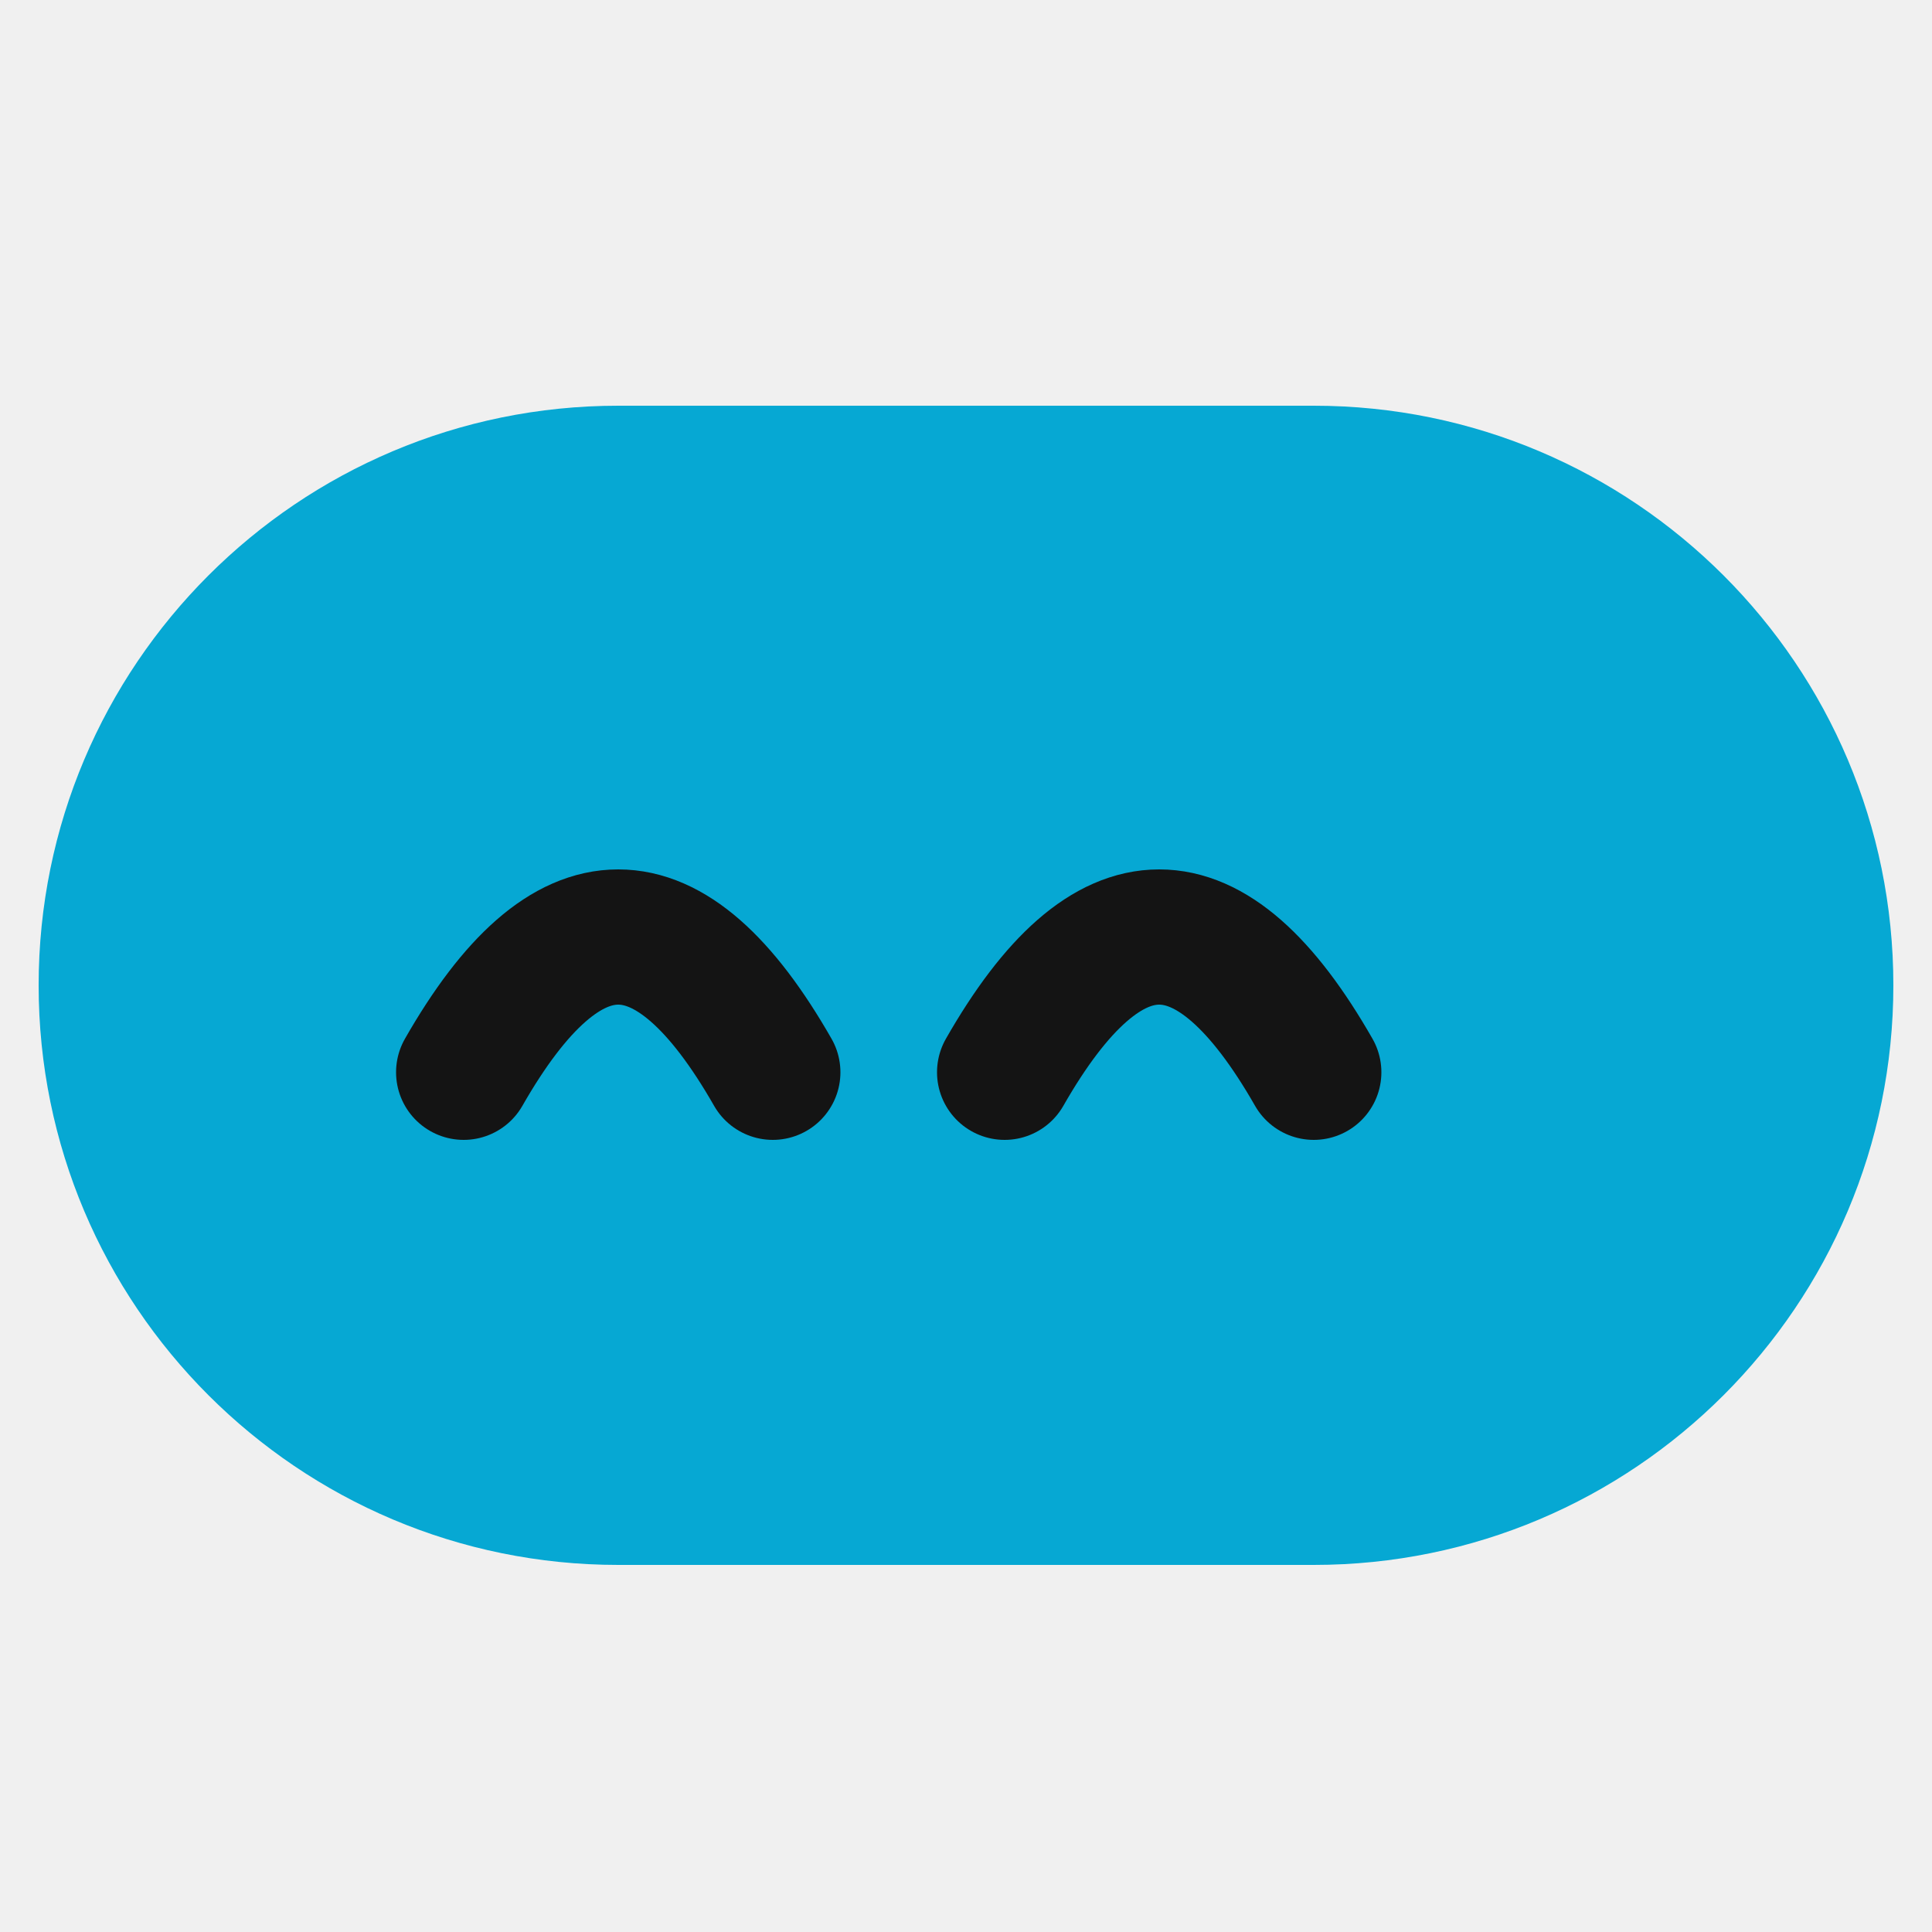
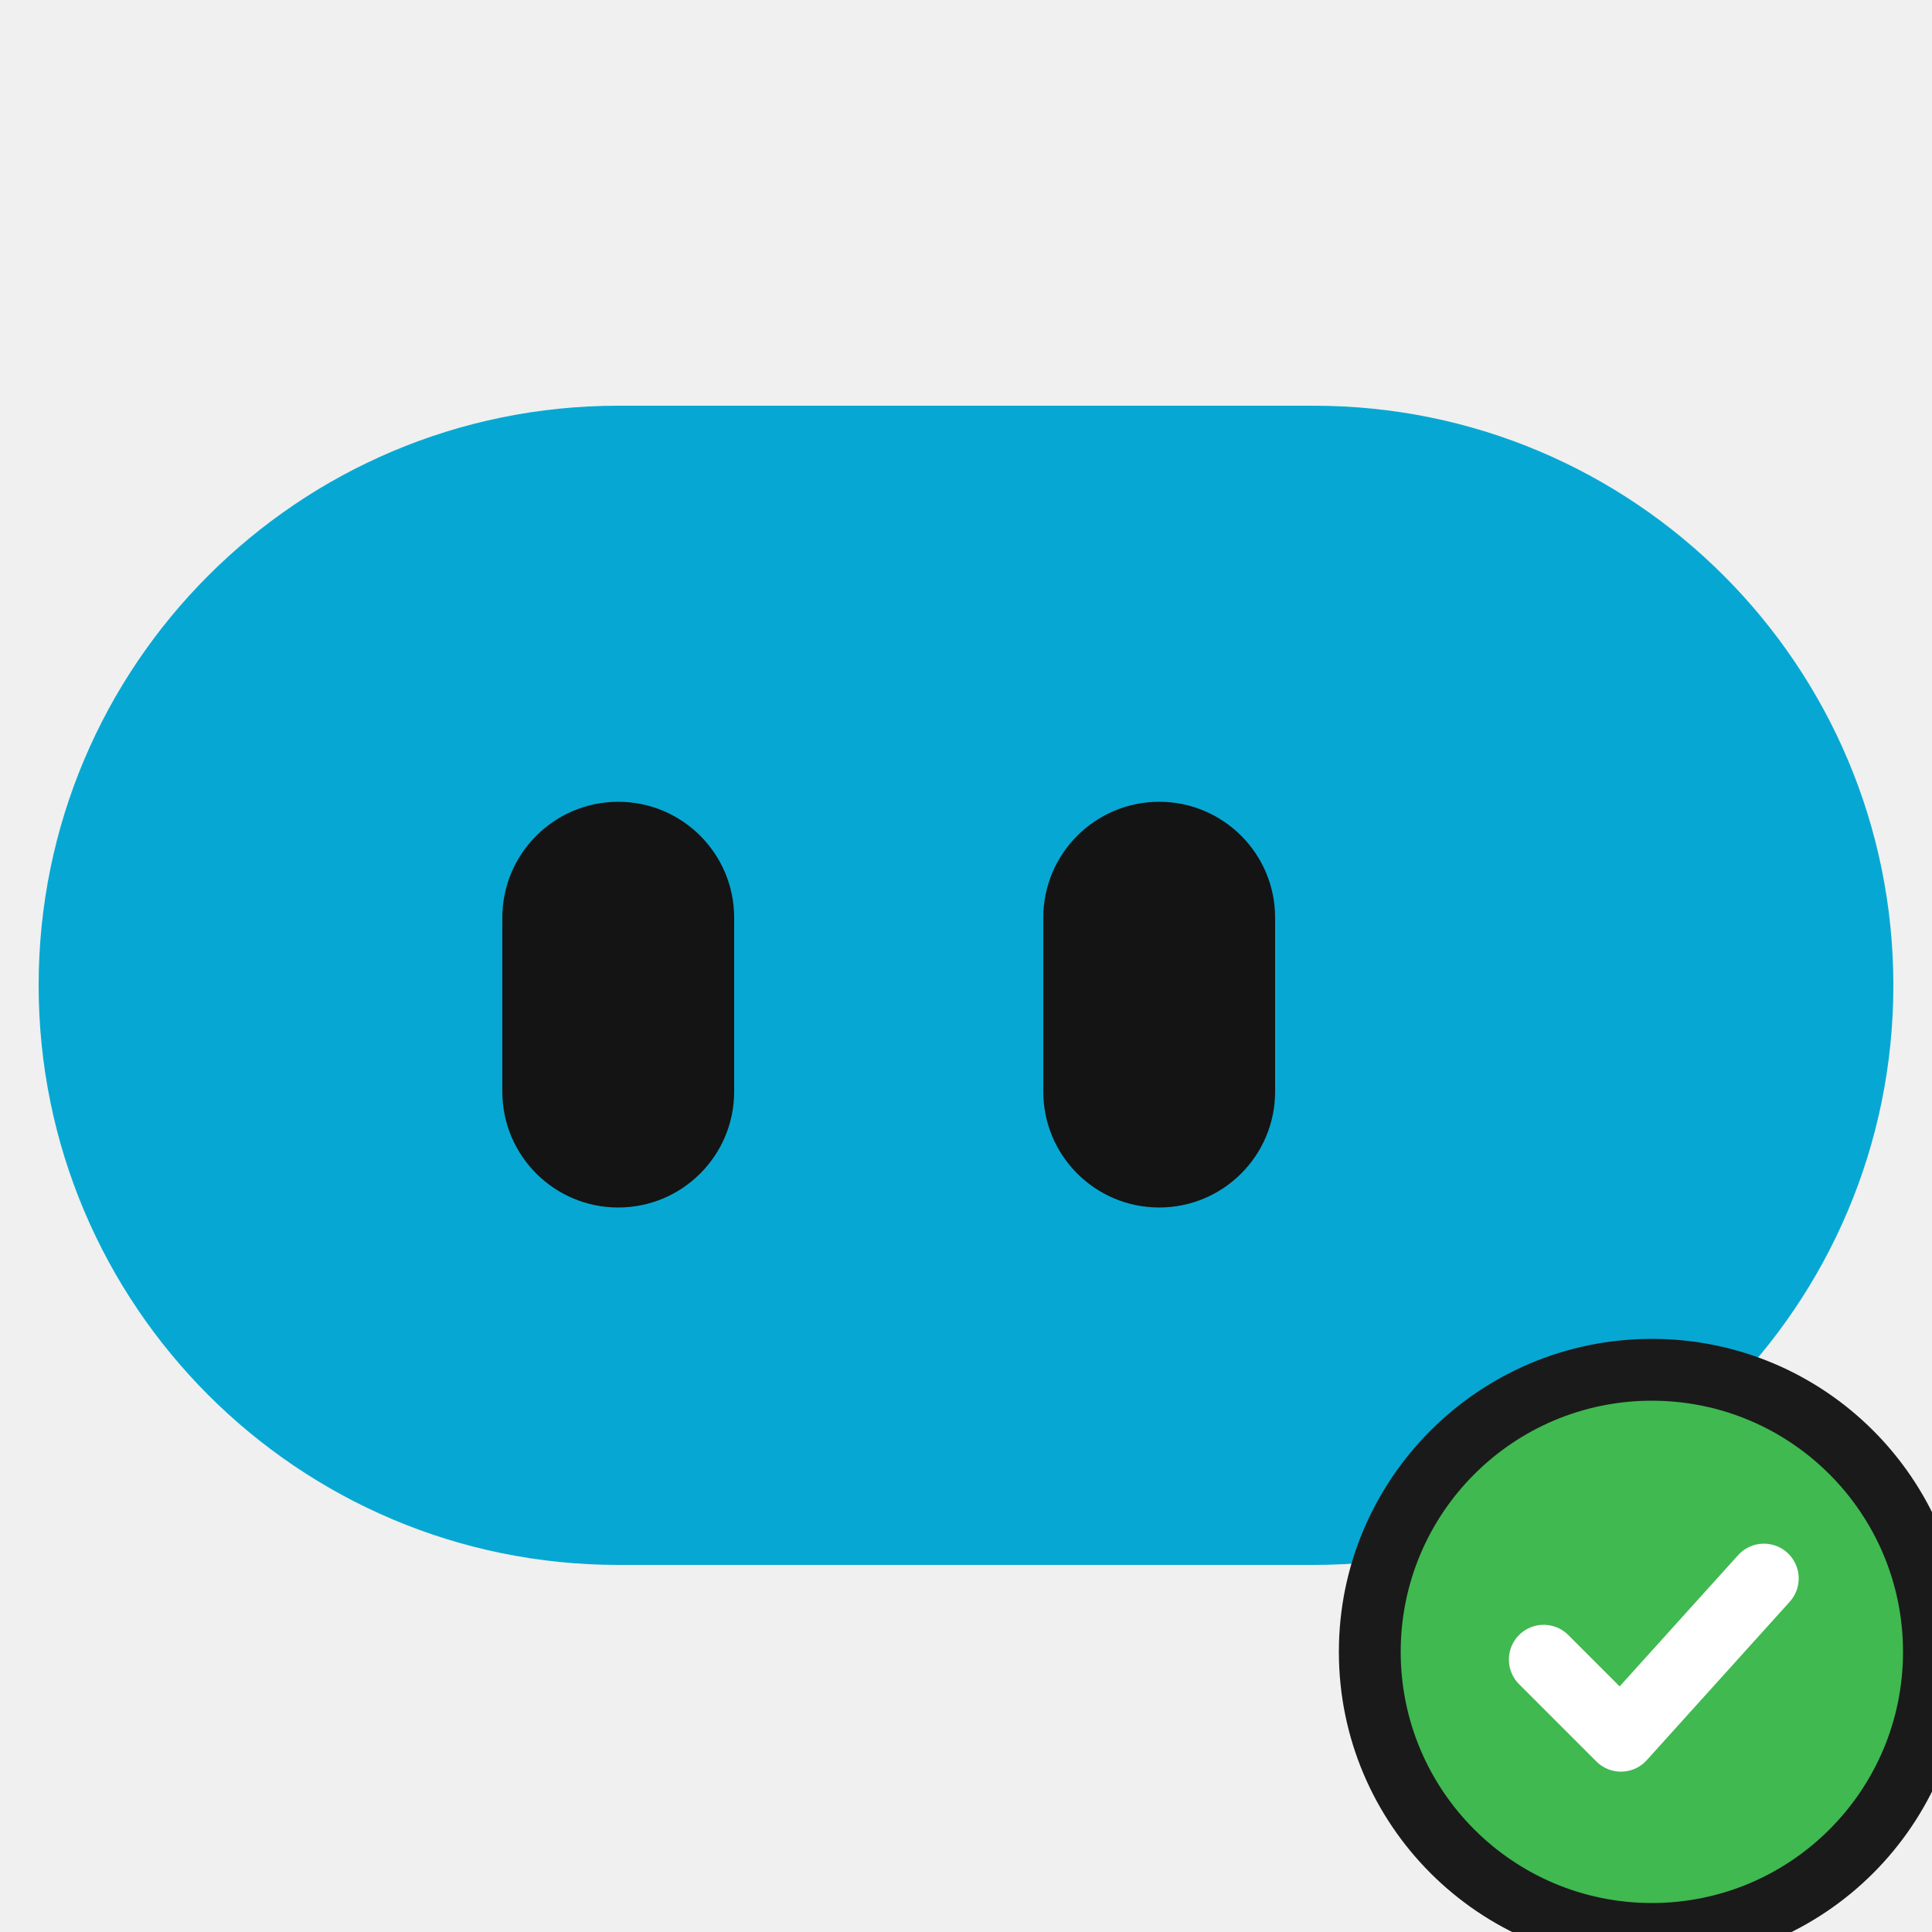
<svg xmlns="http://www.w3.org/2000/svg" class="bot" width="64" height="64" viewBox="0 0 100 100" role="img" aria-label="测试员">
  <g fill="#06a8d3">
    <rect x="2" y="21" width="96" height="60" rx="30" />
  </g>
-   <path d="M24 55.5Q32 41.5 40 55.5" fill="none" stroke="#141414" stroke-width="7" stroke-linecap="round" />
-   <path d="M52 55.5Q60 41.5 68 55.5" fill="none" stroke="#141414" stroke-width="7" stroke-linecap="round" />
+   <rect x="26" y="41.5" width="12" height="21" rx="6" fill="#141414" />
+   <rect x="54" y="41.5" width="12" height="21" rx="6" fill="#141414" />
+   <circle cx="85.5" cy="85.5" r="16.2" fill="#1a1a1a" />
+   <circle cx="85.5" cy="85.5" r="13" fill="#3FB950" />
+   <path d="M79.9 85.9L83.9 89.9L91.3 81.7" fill="none" stroke="#fff" stroke-width="3.6" stroke-linecap="round" stroke-linejoin="round" />
</svg>
